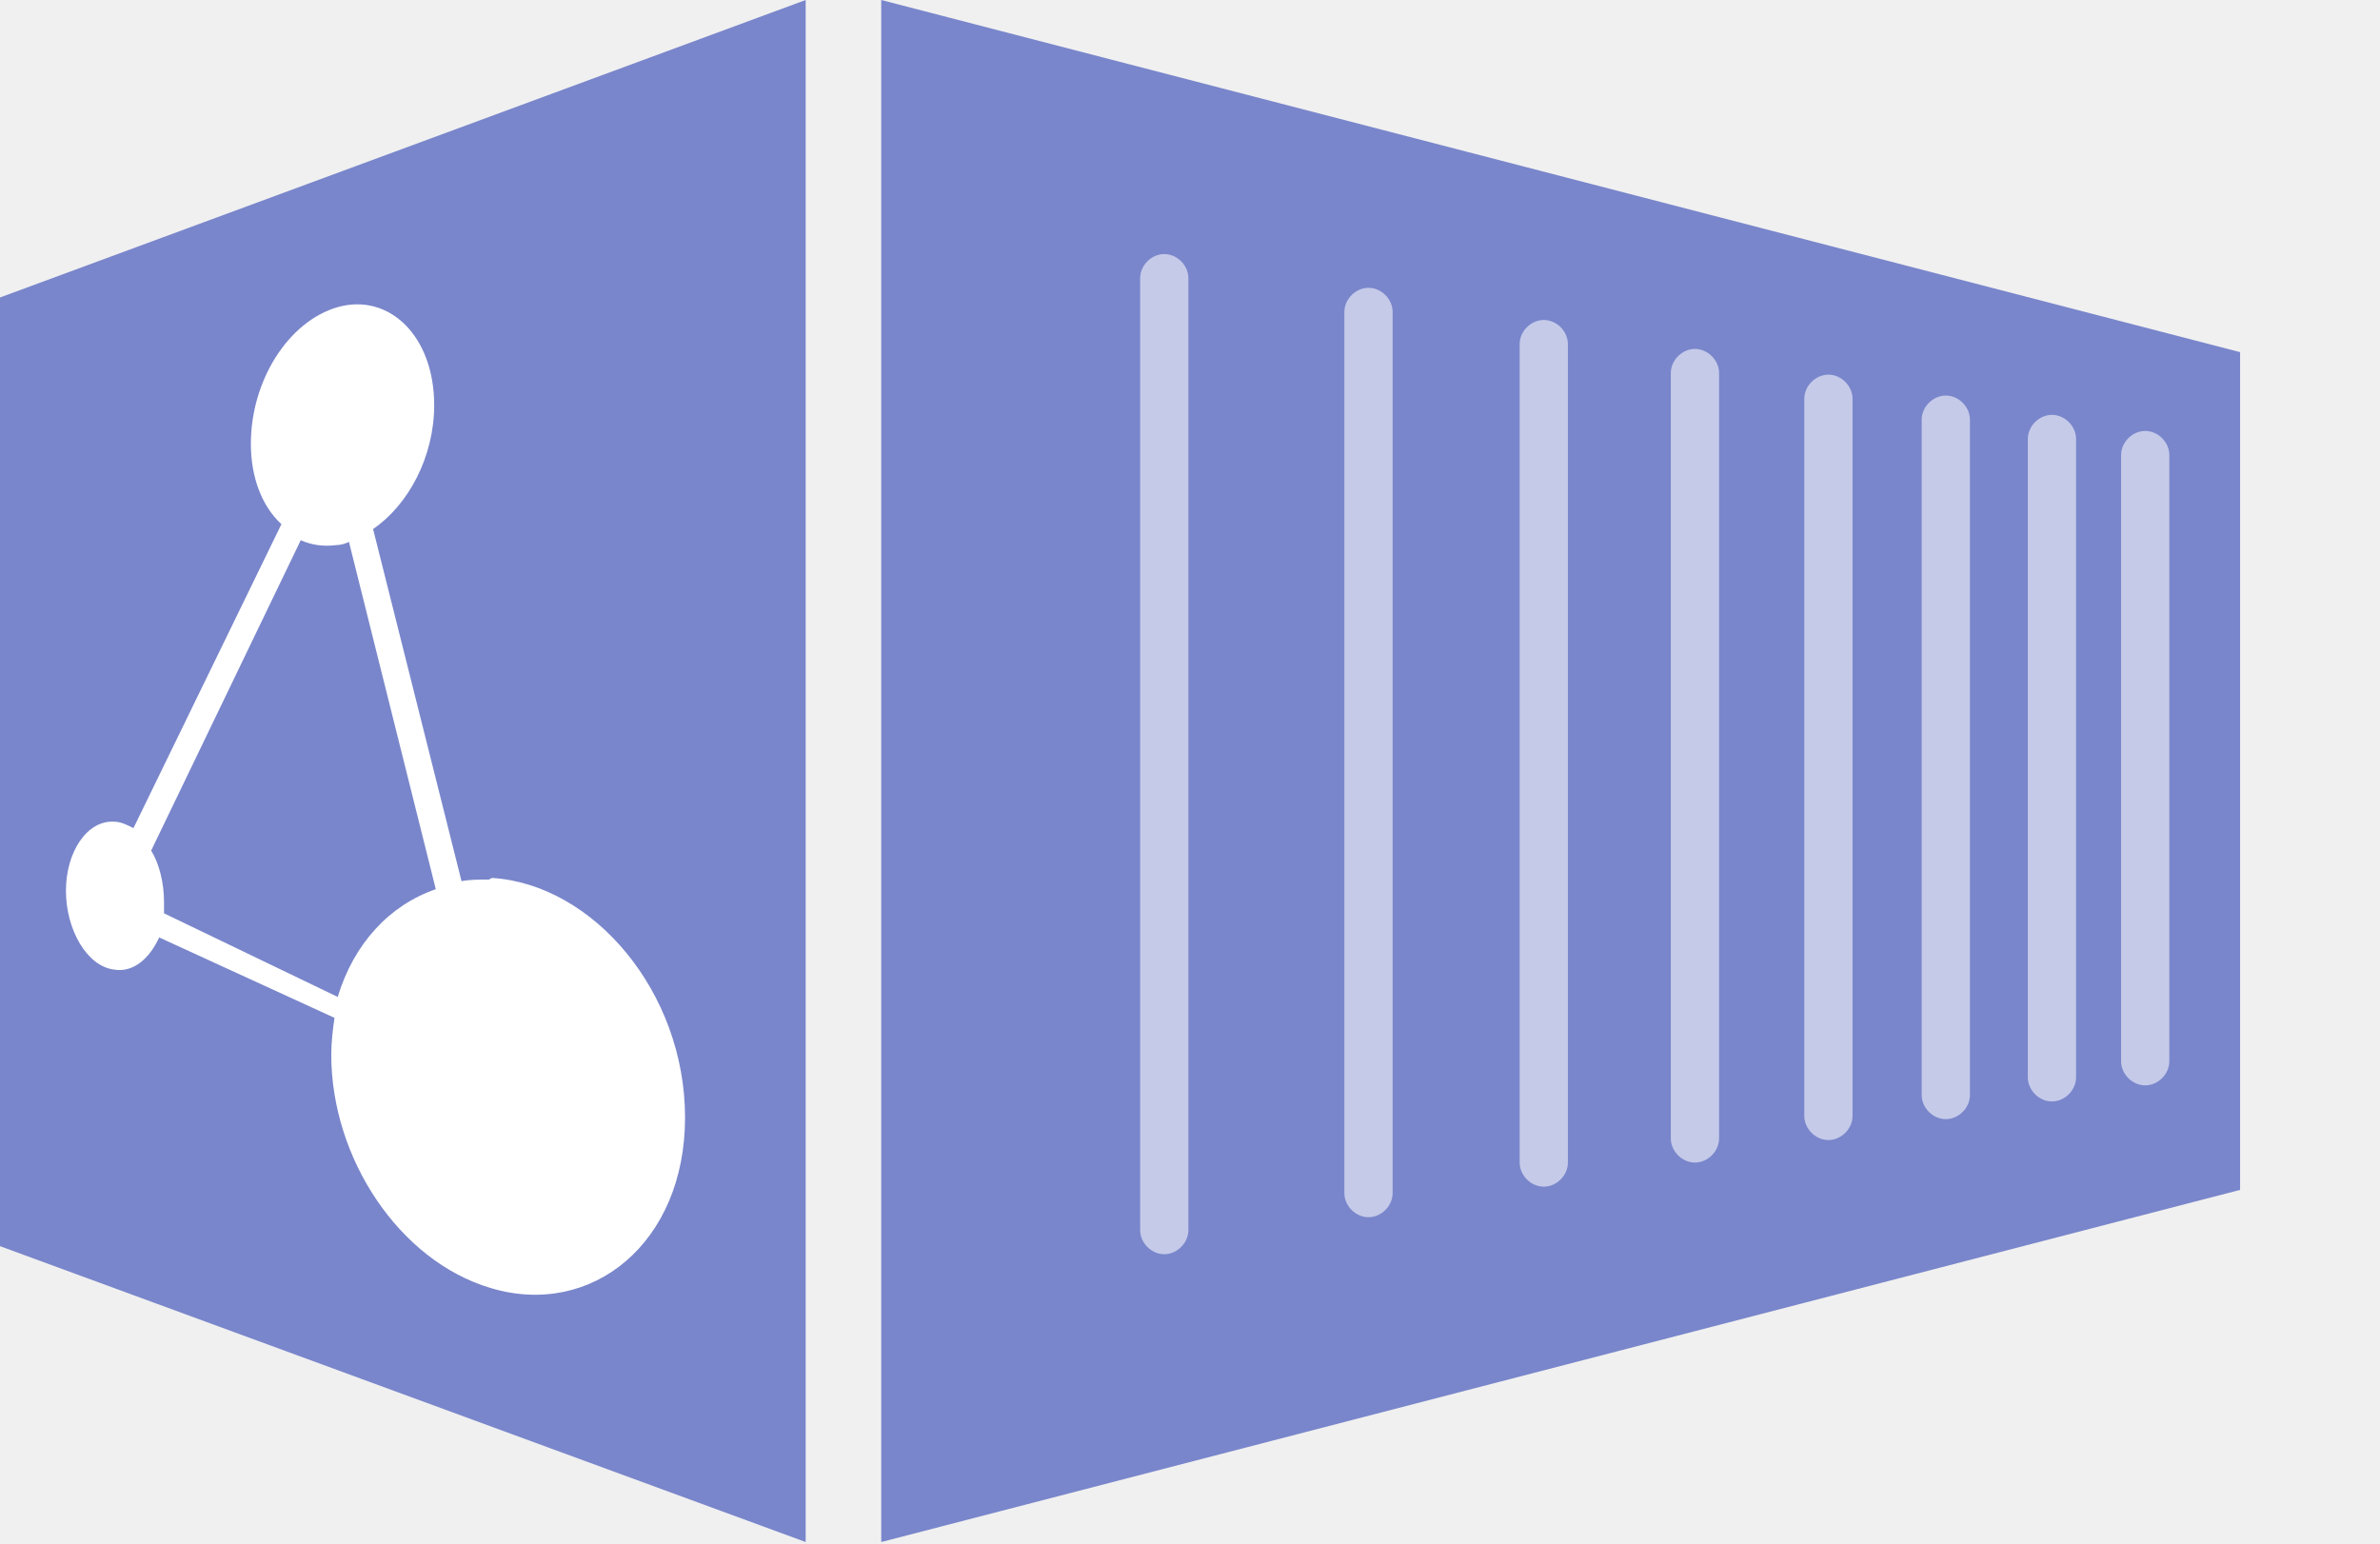
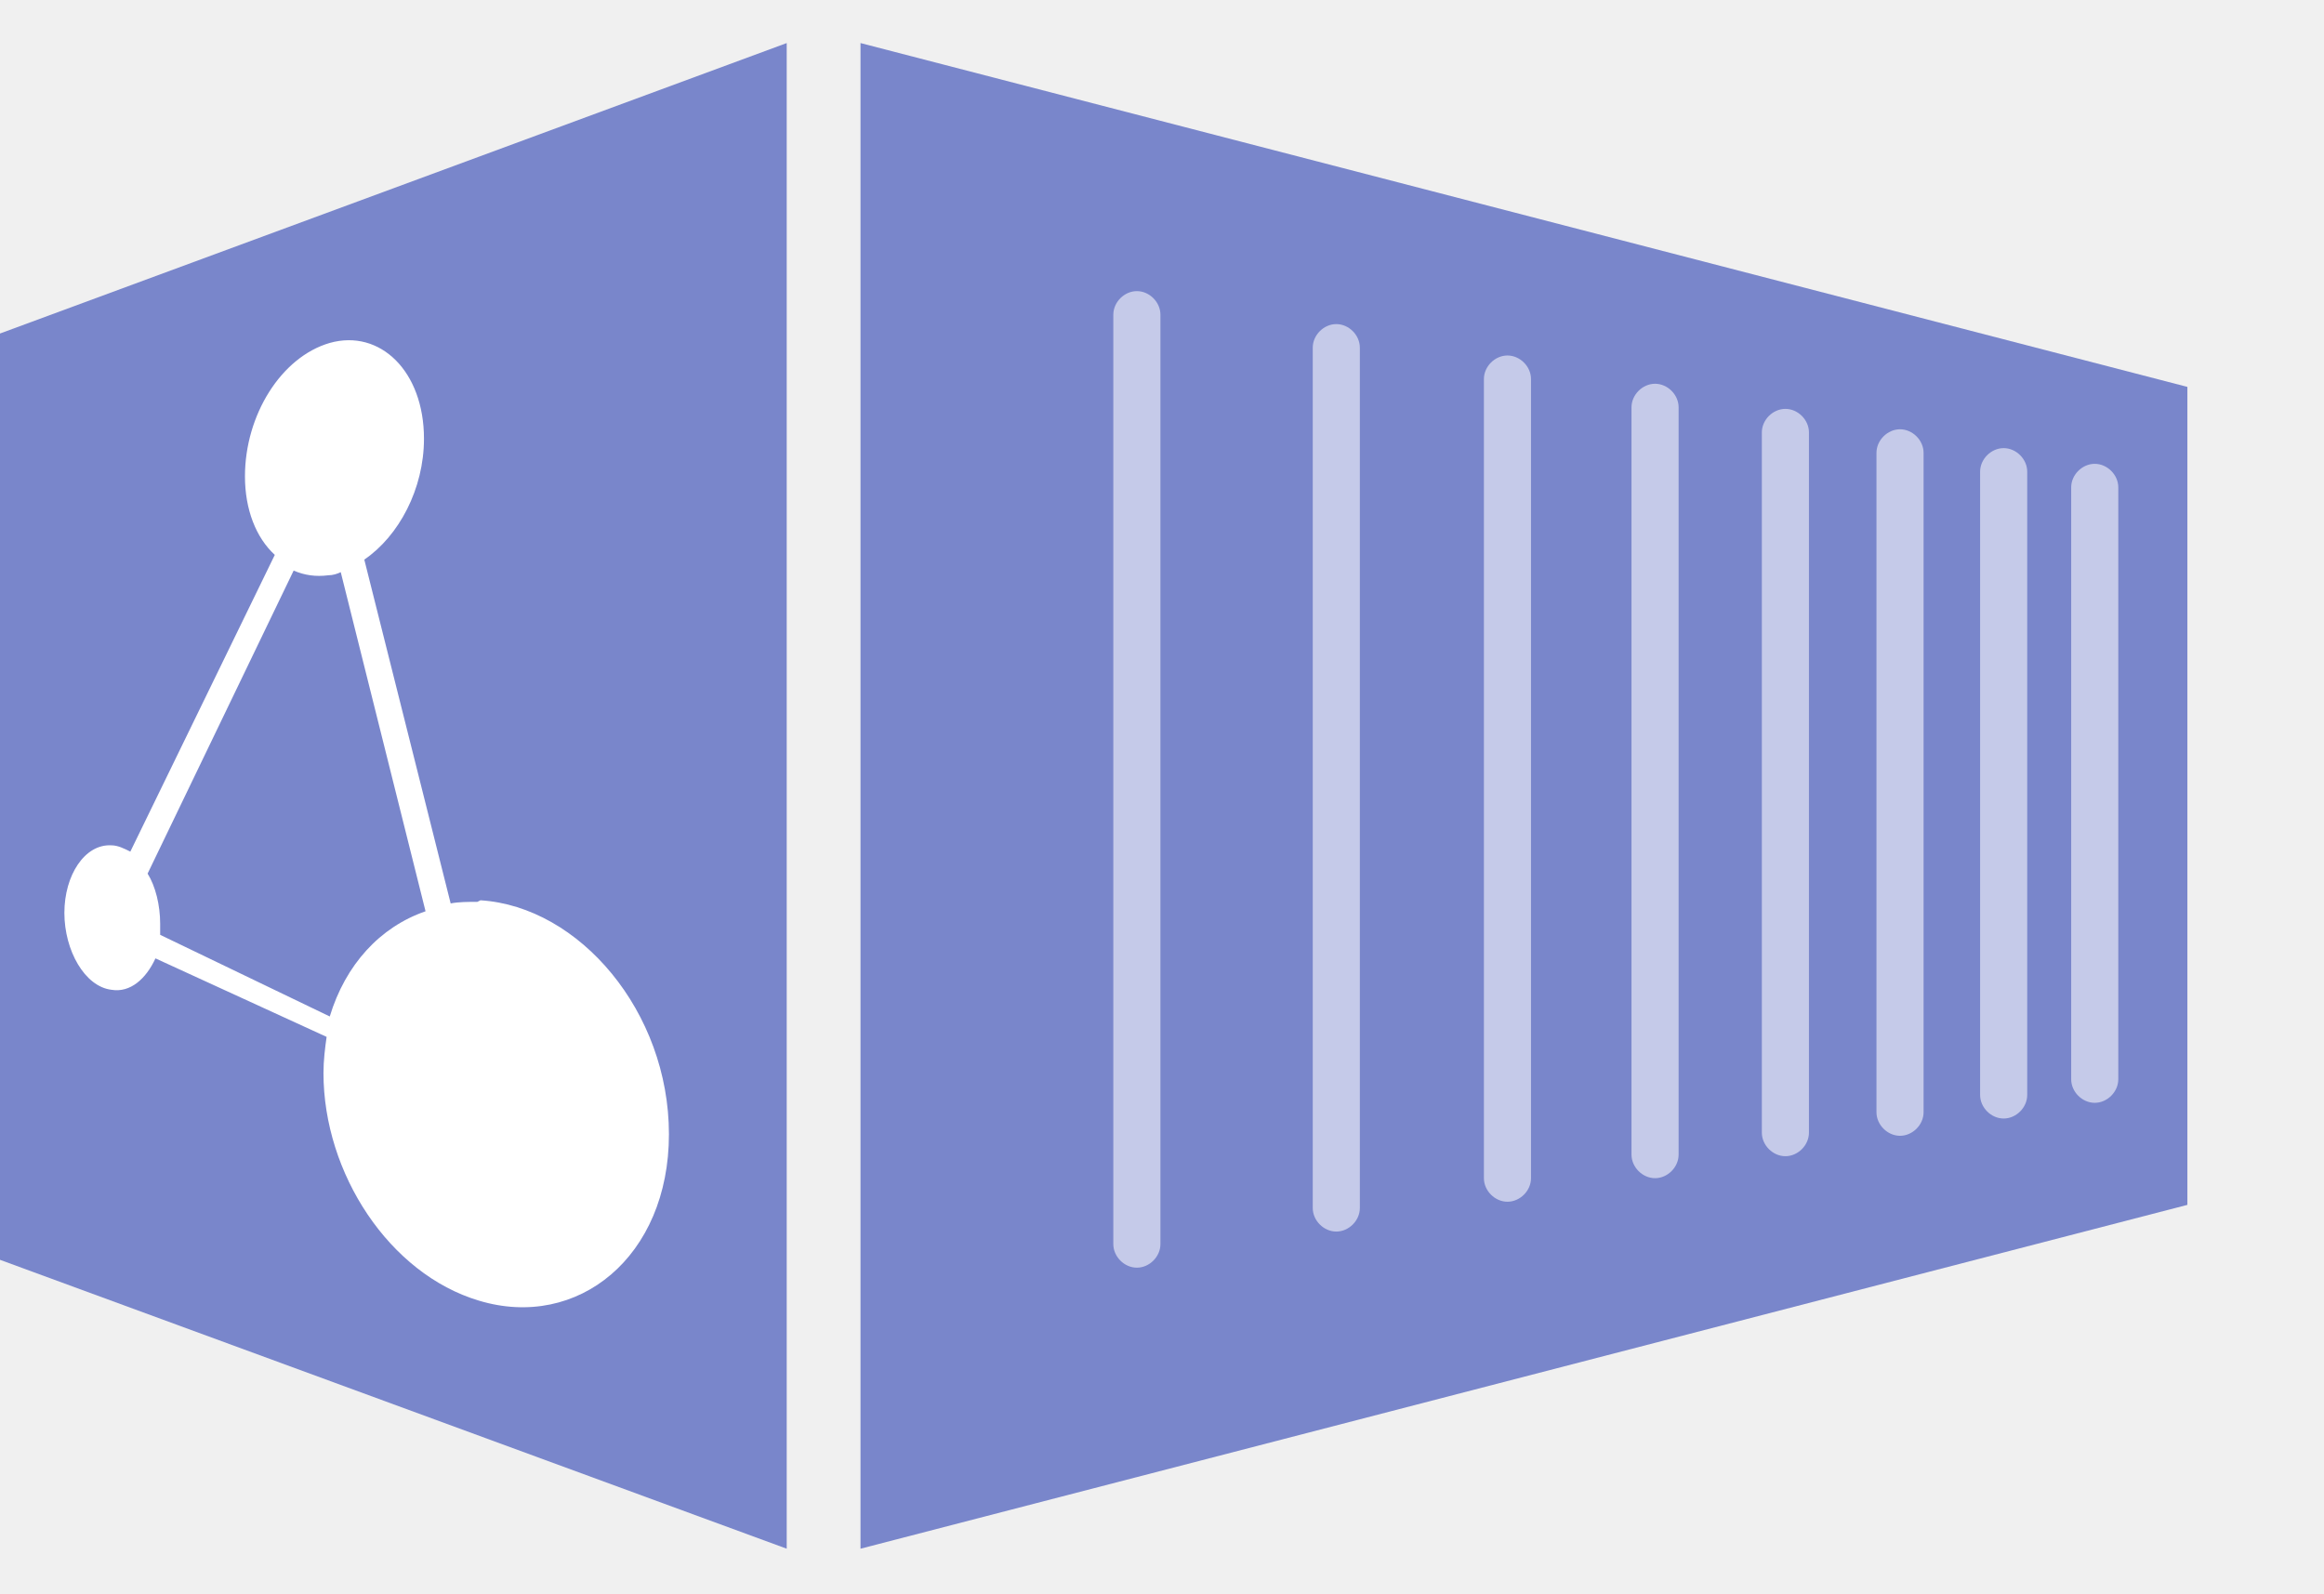
- <svg xmlns="http://www.w3.org/2000/svg" width="148" height="96" x="0" y="0" version="1.1" viewBox="0 0 148 96" xml:space="preserve">
+ <svg xmlns="http://www.w3.org/2000/svg" width="140" height="96" x="0" y="0" version="1.1" viewBox="0 0 148 96" xml:space="preserve">
  <g transform="translate(-8.1,-9.5)">
    <polygon points="8.1 28 58.2 9.5 58.2 105.4 8.1 87" fill="#7986cb" />
    <polygon points="62.9 9.5 147.4 31.4 147.4 83.5 62.9 105.4" fill="#7986cb" />
    <path d="m38.5 64.2c-0.6-0-1.2-0-1.7 0.1l-5.5-21.9c2.2-1.5 3.8-4.5 3.8-7.7 0-4.3-2.8-7-6-6.1-3.1 0.9-5.4 4.6-5.4 8.5 0 2.1 0.7 3.9 1.9 5l-9.2 18.9c-0.4-0.2-0.8-0.4-1.2-0.4-1.7-0.1-3 1.9-3 4.3s1.3 4.7 3 4.9c1.2 0.2 2.2-0.7 2.8-2l10.9 5c-0.1 0.7-0.2 1.5-0.2 2.3-0 6.4 4.2 12.8 9.9 14.5 6.3 1.9 12.1-2.8 12.1-10.6 0-7.8-5.7-14.5-12-14.9zm-20.2 2.1c0-0.2 0-0.5 0-0.7 0-1.2-0.3-2.4-0.8-3.2l9.3-19.3c0.7 0.3 1.4 0.4 2.2 0.3 0.3-0 0.6-0.1 0.8-0.2l5.4 21.6c-2.9 1-5.1 3.4-6.1 6.7z" fill="#fff" />
    <path d="m80.5 87.5c-0.8 0-1.5-0.7-1.5-1.5v-59.2c0-0.8 0.7-1.5 1.5-1.5s1.5 0.7 1.5 1.5v59.2c0 0.8-0.7 1.5-1.5 1.5z" fill="#c5cae9" />
    <path d="m93.2 85.2c-0.8 0-1.5-0.7-1.5-1.5v-54.8c0-0.8 0.7-1.5 1.5-1.5 0.8 0 1.5 0.7 1.5 1.5v54.8c0 0.8-0.7 1.5-1.5 1.5z" fill="#c5cae9" />
    <path d="m104.1 83.3c-0.8 0-1.5-0.7-1.5-1.5v-50.9c0-0.8 0.7-1.5 1.5-1.5s1.5 0.7 1.5 1.5v50.9c0 0.8-0.7 1.5-1.5 1.5z" fill="#c5cae9" />
    <path d="m113.5 81.8c-0.8 0-1.5-0.7-1.5-1.5v-47.6c0-0.8 0.7-1.5 1.5-1.5s1.5 0.7 1.5 1.5v47.6c0 0.8-0.7 1.5-1.5 1.5z" fill="#c5cae9" />
    <path d="m121.8 80.4c-0.8 0-1.5-0.7-1.5-1.5v-44.6c0-0.8 0.7-1.5 1.5-1.5s1.5 0.7 1.5 1.5v44.6c0 0.8-0.7 1.5-1.5 1.5z" fill="#c5cae9" />
    <path d="m129.1 79.1c-0.8 0-1.5-0.7-1.5-1.5v-42c0-0.8 0.7-1.5 1.5-1.5 0.8 0 1.5 0.7 1.5 1.5v42c0 0.8-0.7 1.5-1.5 1.5z" fill="#c5cae9" />
    <path d="m135.7 78c-0.8 0-1.5-0.7-1.5-1.5v-39.7c0-0.8 0.7-1.5 1.5-1.5 0.8 0 1.5 0.7 1.5 1.5v39.7c0 0.8-0.7 1.5-1.5 1.5z" fill="#c5cae9" />
    <path d="m141.5 77c-0.8 0-1.5-0.7-1.5-1.5v-37.7c0-0.8 0.7-1.5 1.5-1.5 0.8 0 1.5 0.7 1.5 1.5v37.7c0 0.8-0.7 1.5-1.5 1.5z" fill="#c5cae9" />
  </g>
</svg>
